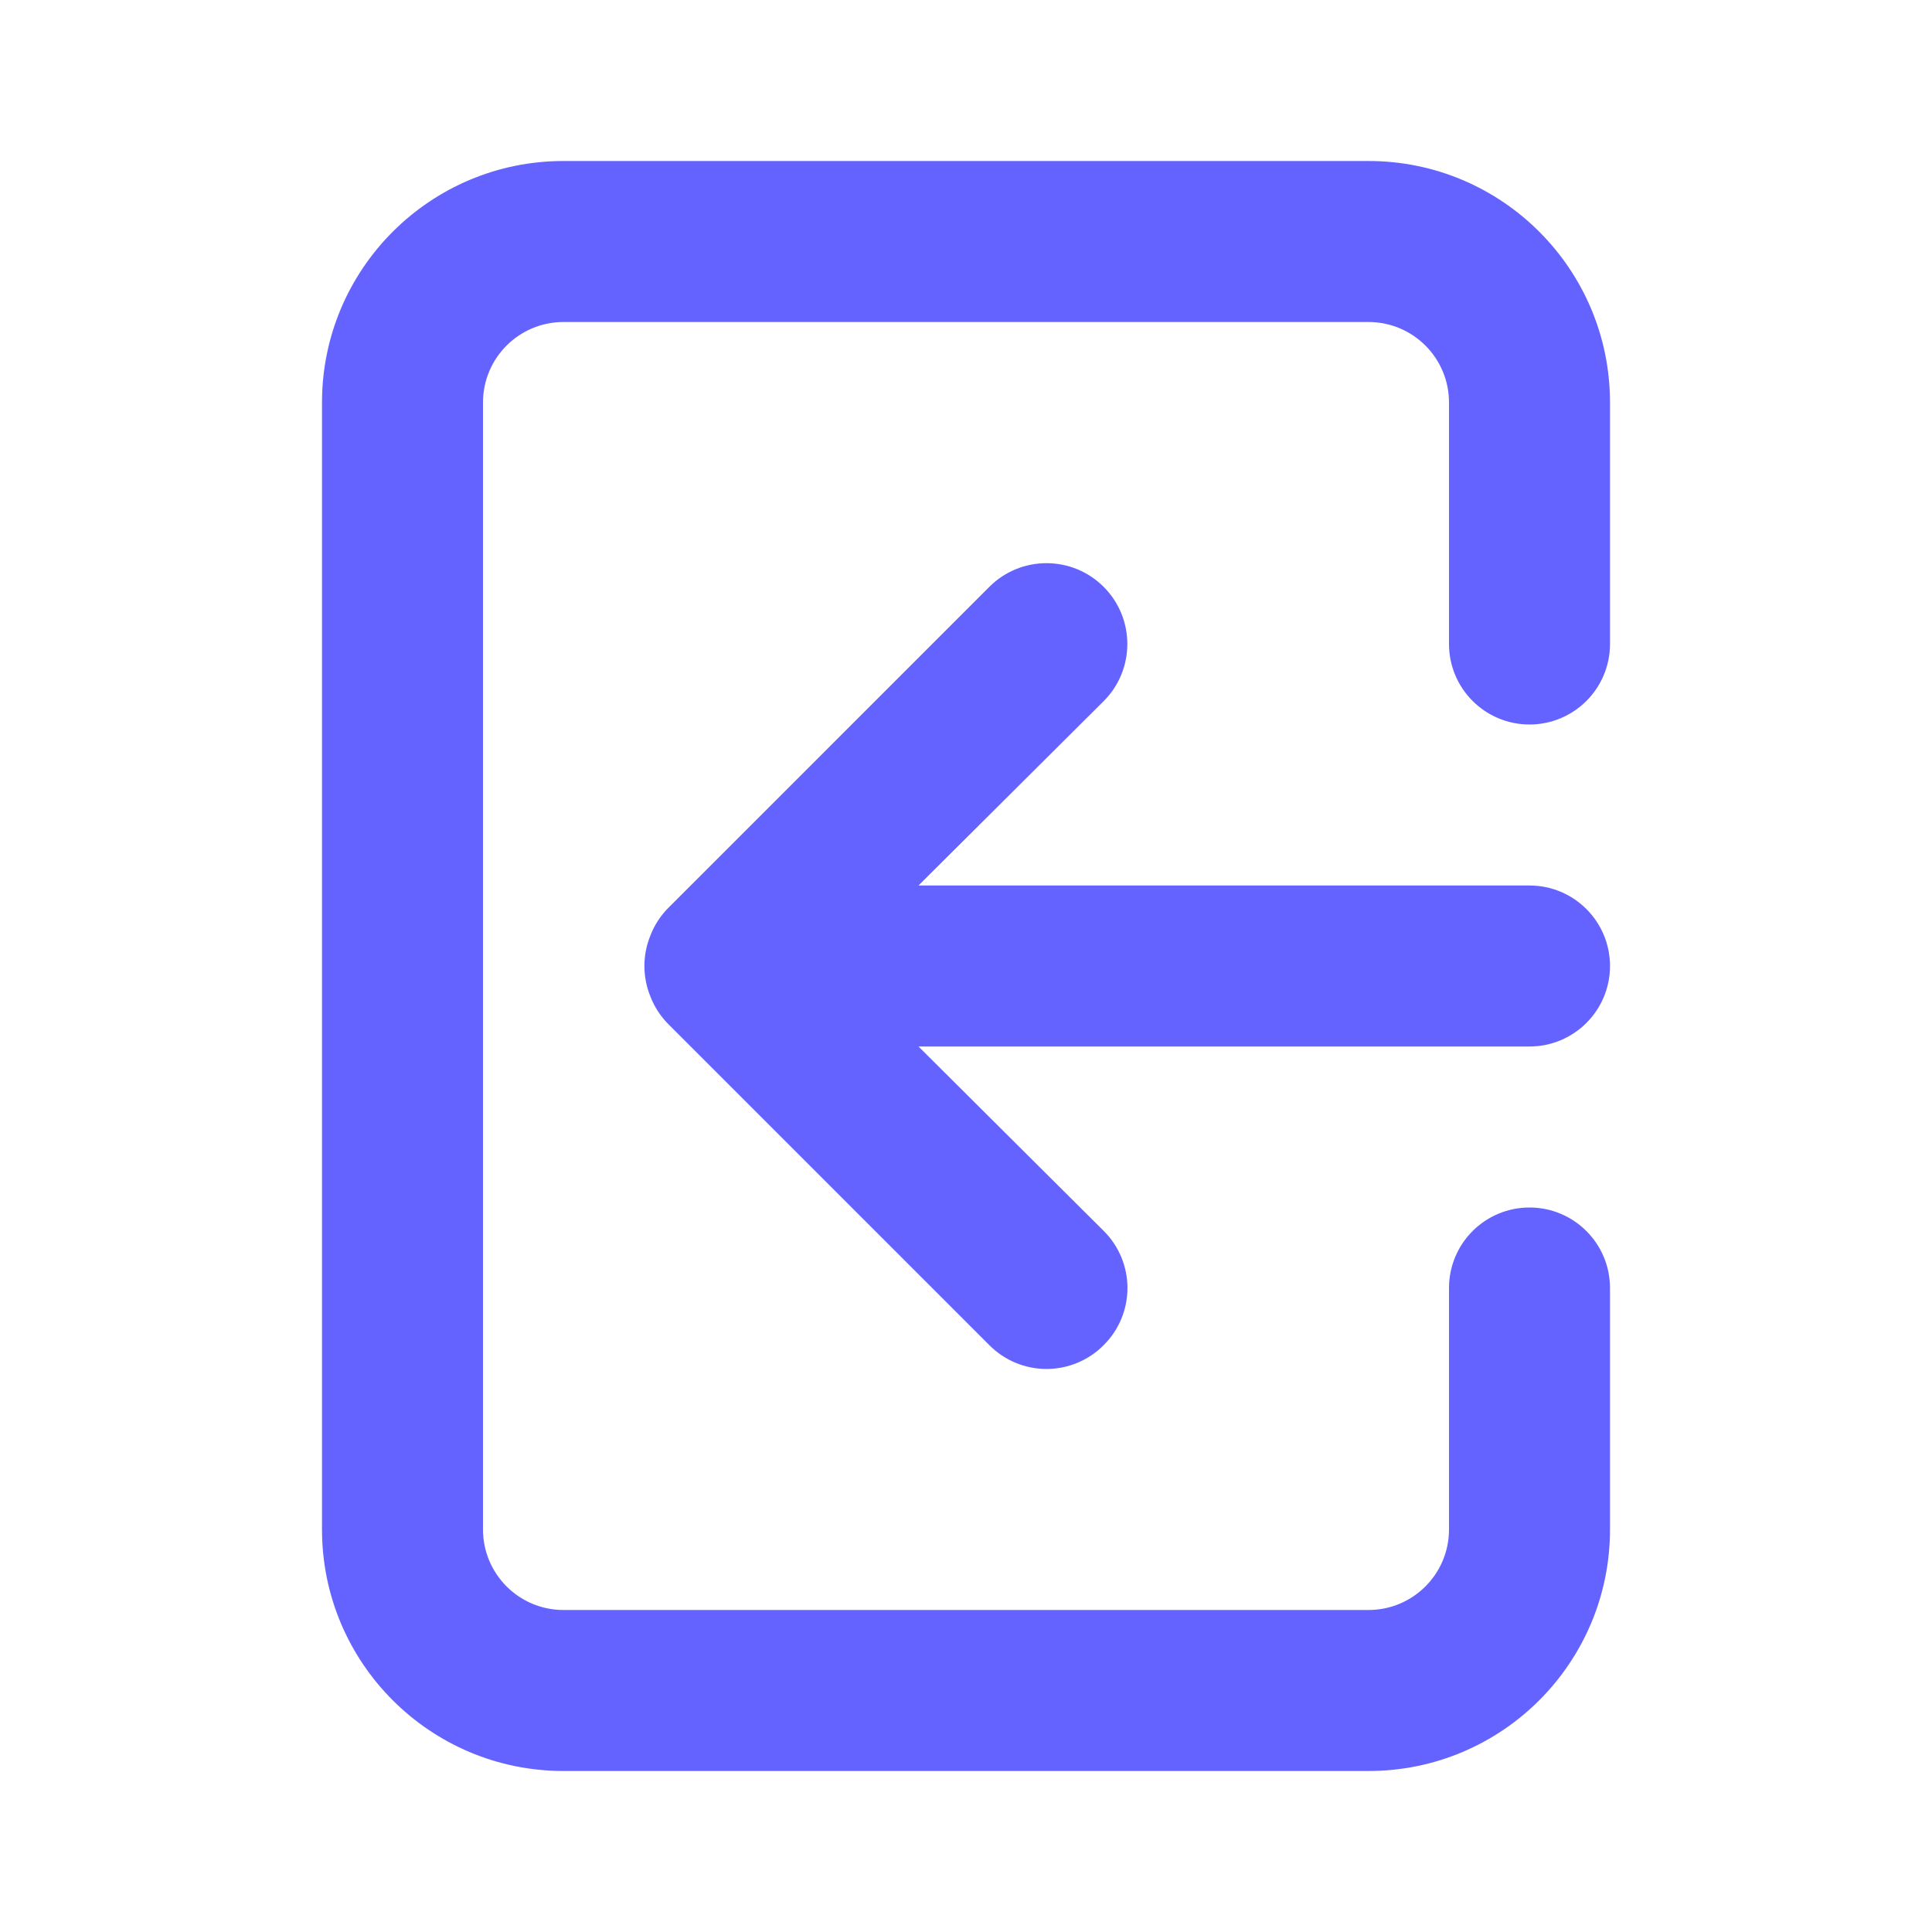
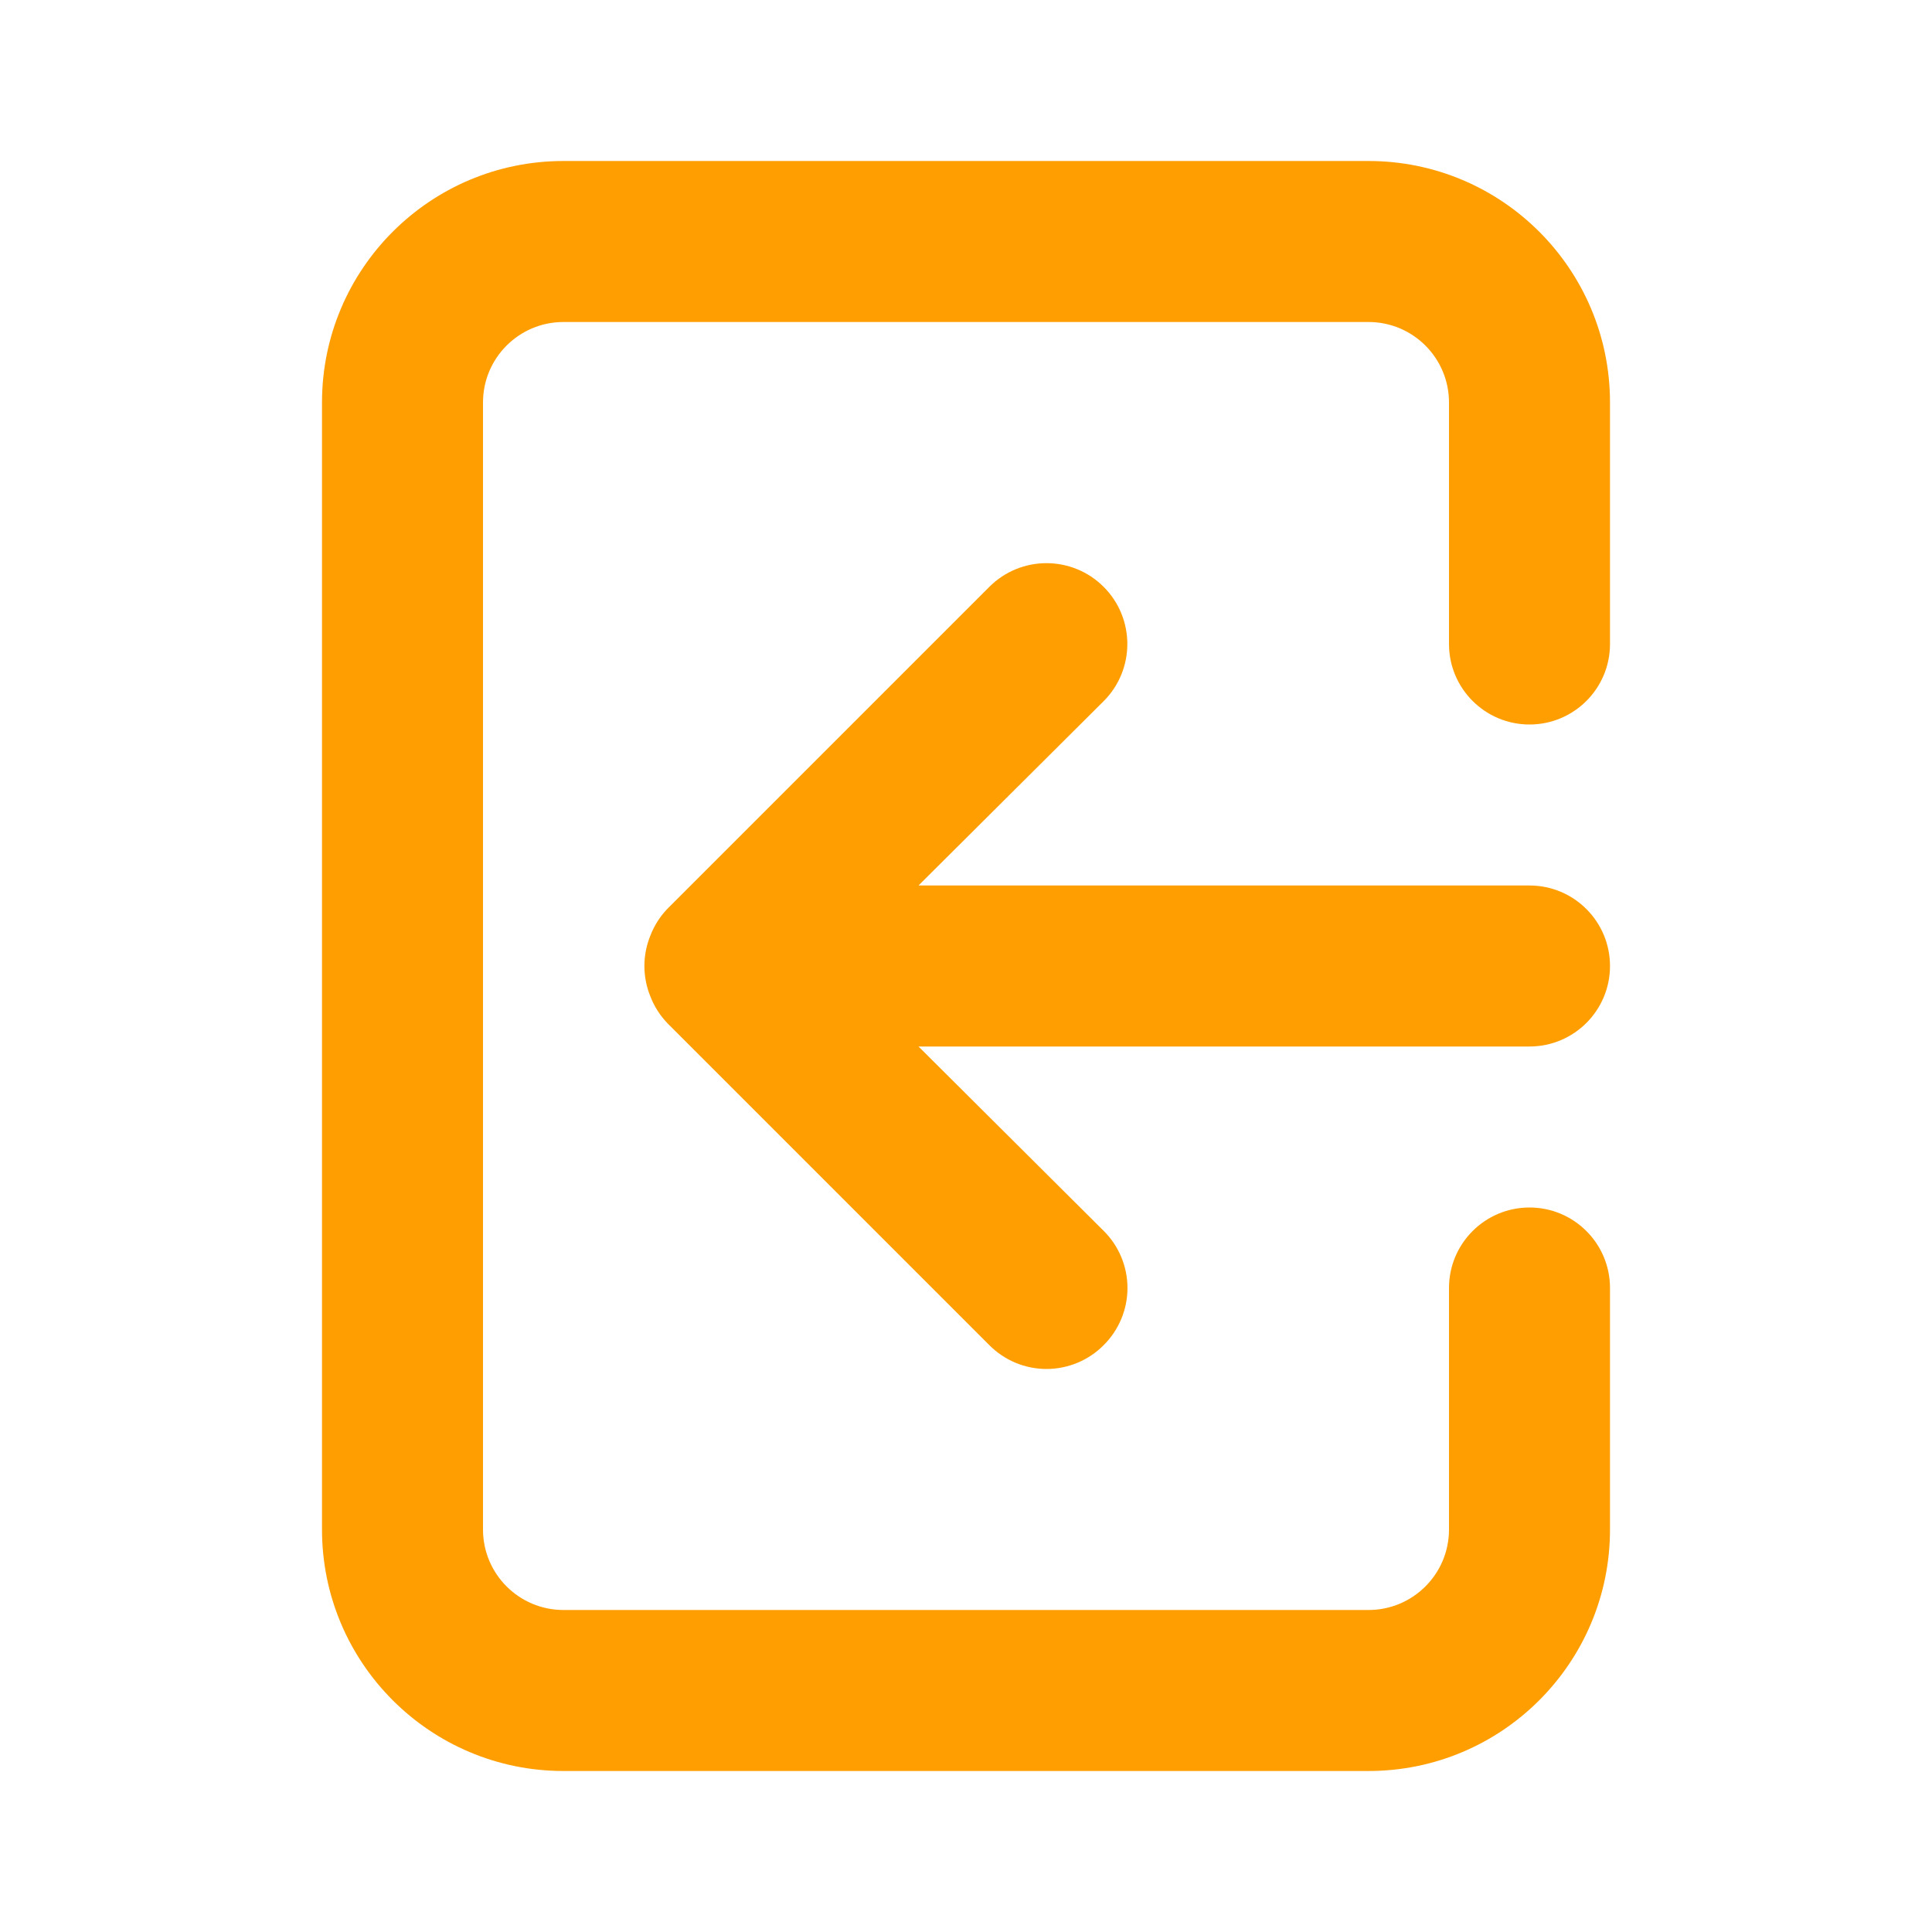
<svg xmlns="http://www.w3.org/2000/svg" viewBox="0 0 24 24">
-   <path fill="#6563ff" d="M20,12a1,1,0,0,0-1-1H11.41l2.3-2.29a1,1,0,1,0-1.42-1.42l-4,4a1,1,0,0,0-.21.33,1,1,0,0,0,0,.76,1,1,0,0,0,.21.33l4,4a1,1,0,0,0,1.42,0,1,1,0,0,0,0-1.42L11.41,13H19A1,1,0,0,0,20,12ZM17,2H7A3,3,0,0,0,4,5V19a3,3,0,0,0,3,3H17a3,3,0,0,0,3-3V16a1,1,0,0,0-2,0v3a1,1,0,0,1-1,1H7a1,1,0,0,1-1-1V5A1,1,0,0,1,7,4H17a1,1,0,0,1,1,1V8a1,1,0,0,0,2,0V5A3,3,0,0,0,17,2Z" />
+   <path fill="#FF9E00" d="M20,12a1,1,0,0,0-1-1H11.41l2.3-2.29a1,1,0,1,0-1.42-1.42l-4,4a1,1,0,0,0-.21.33,1,1,0,0,0,0,.76,1,1,0,0,0,.21.33l4,4a1,1,0,0,0,1.42,0,1,1,0,0,0,0-1.42L11.41,13H19A1,1,0,0,0,20,12ZM17,2H7A3,3,0,0,0,4,5V19a3,3,0,0,0,3,3H17a3,3,0,0,0,3-3V16a1,1,0,0,0-2,0v3a1,1,0,0,1-1,1H7a1,1,0,0,1-1-1V5A1,1,0,0,1,7,4H17a1,1,0,0,1,1,1V8a1,1,0,0,0,2,0V5A3,3,0,0,0,17,2Z" />
</svg>
